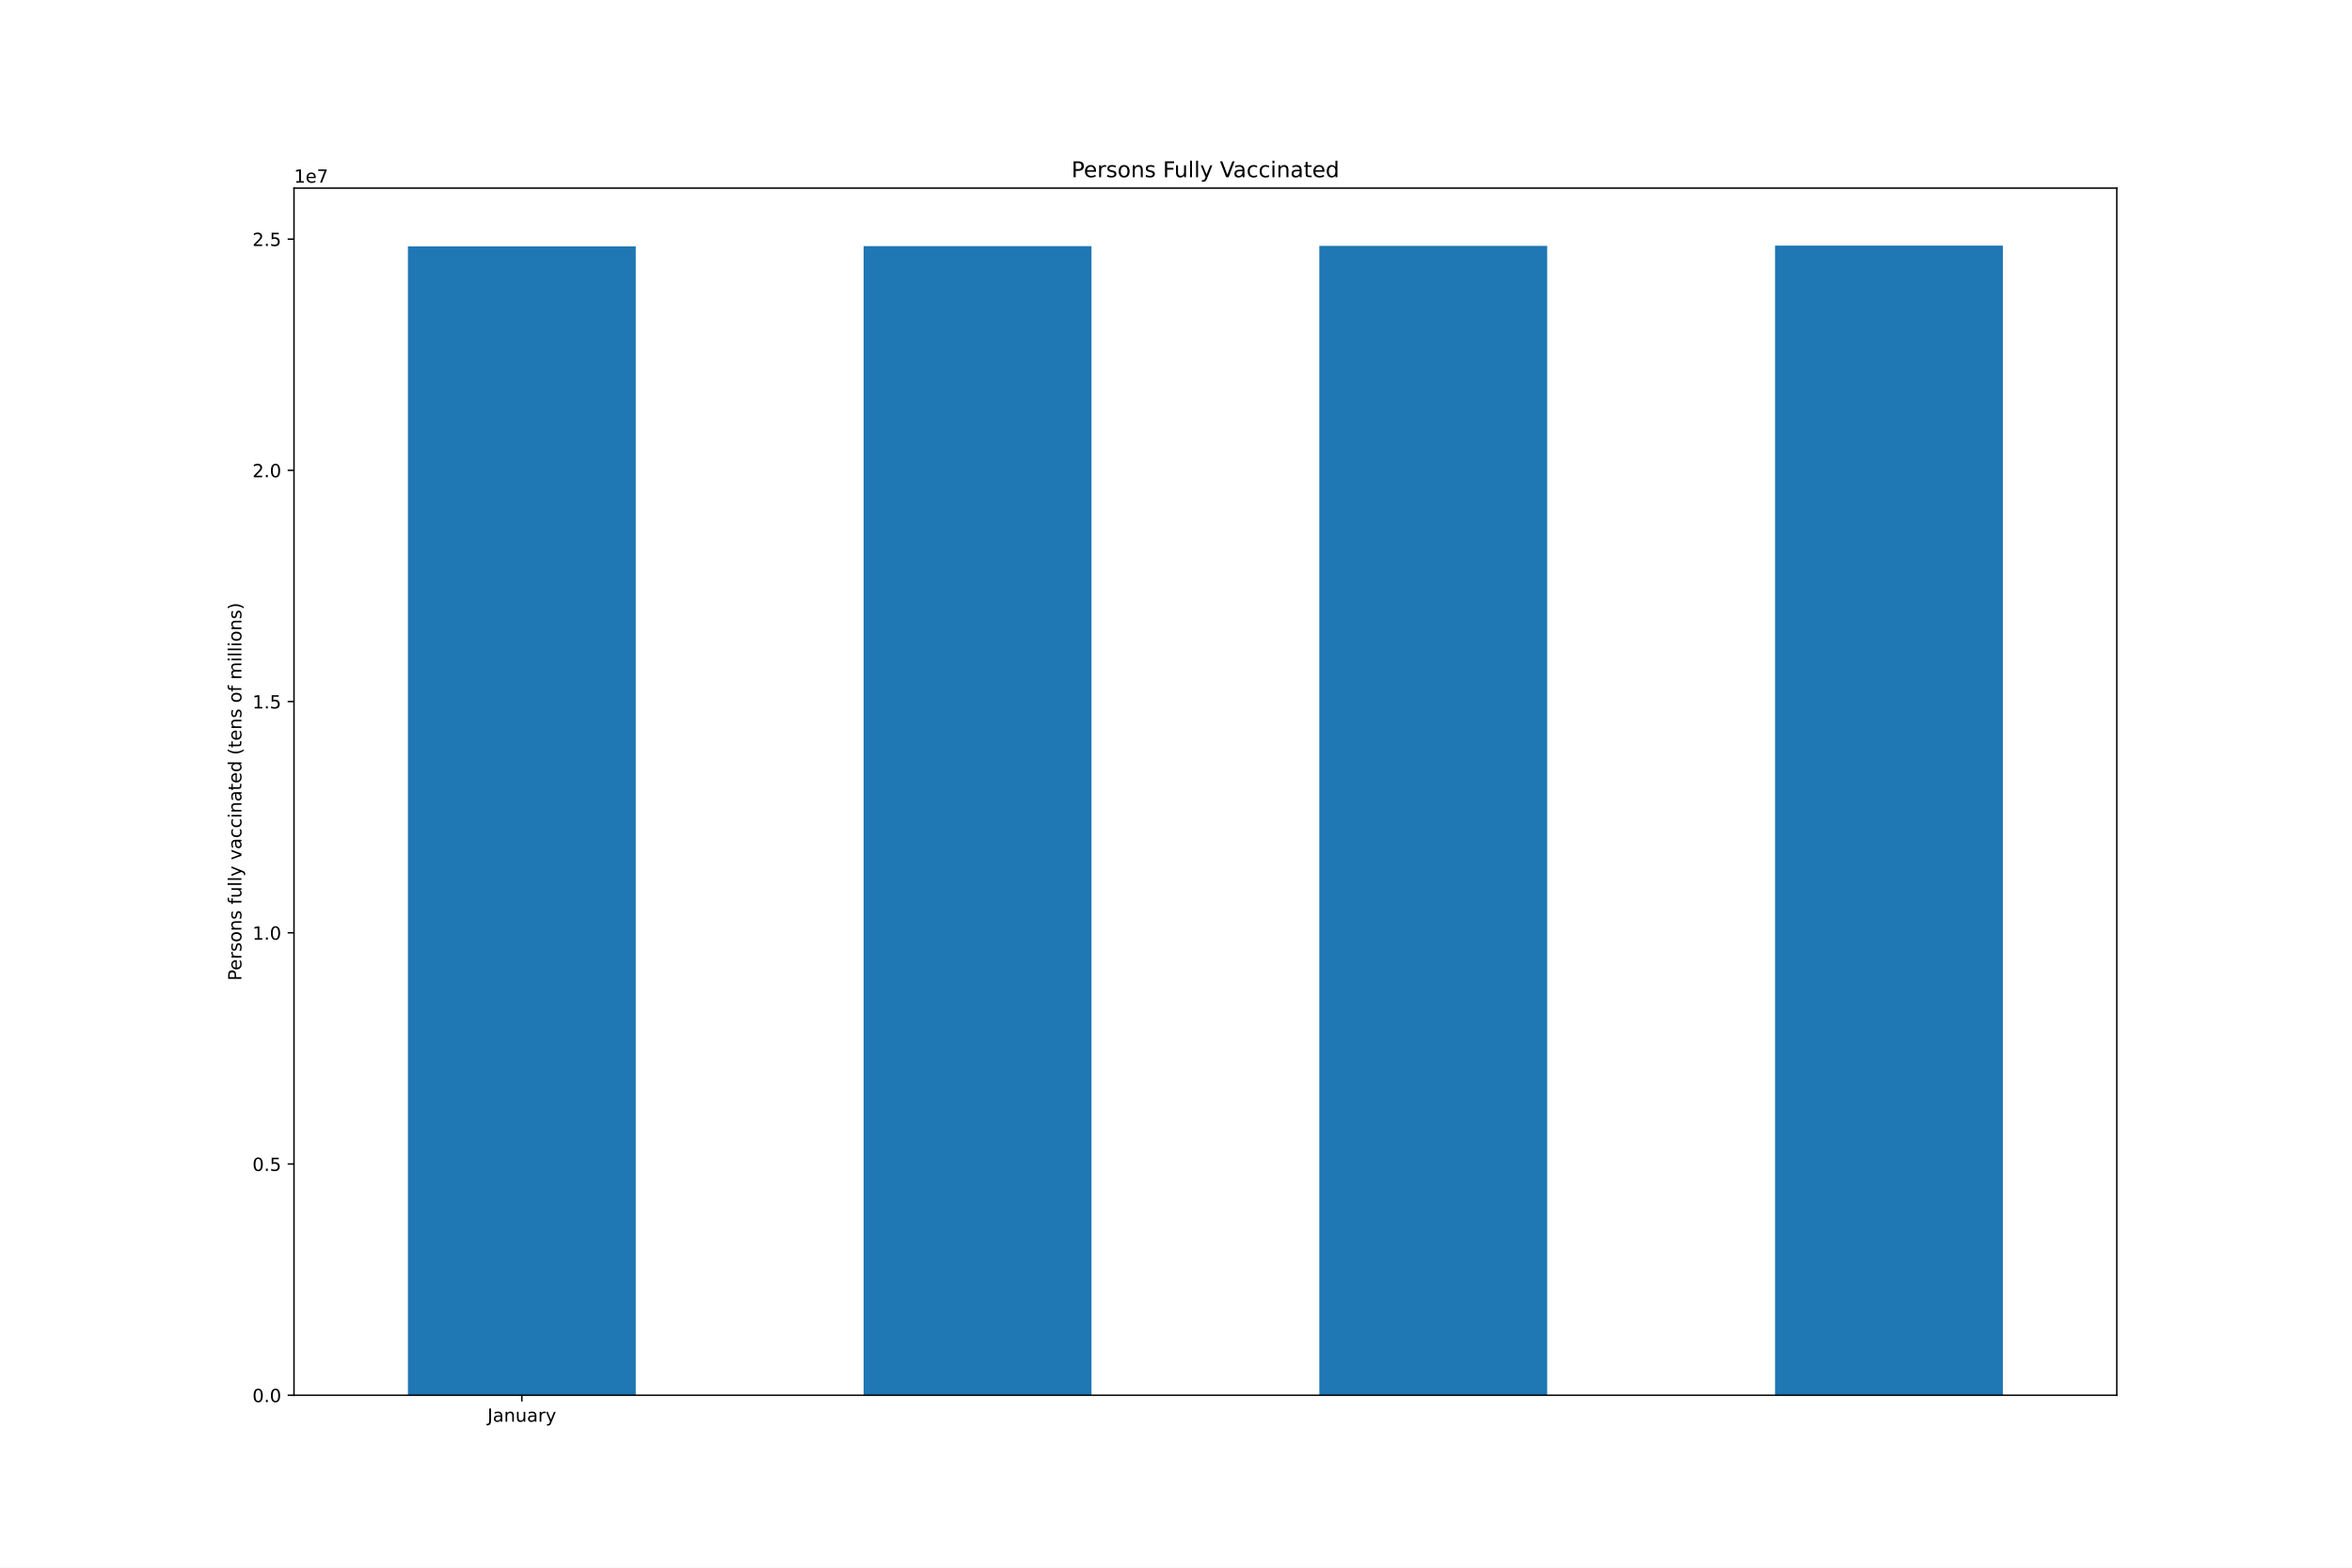
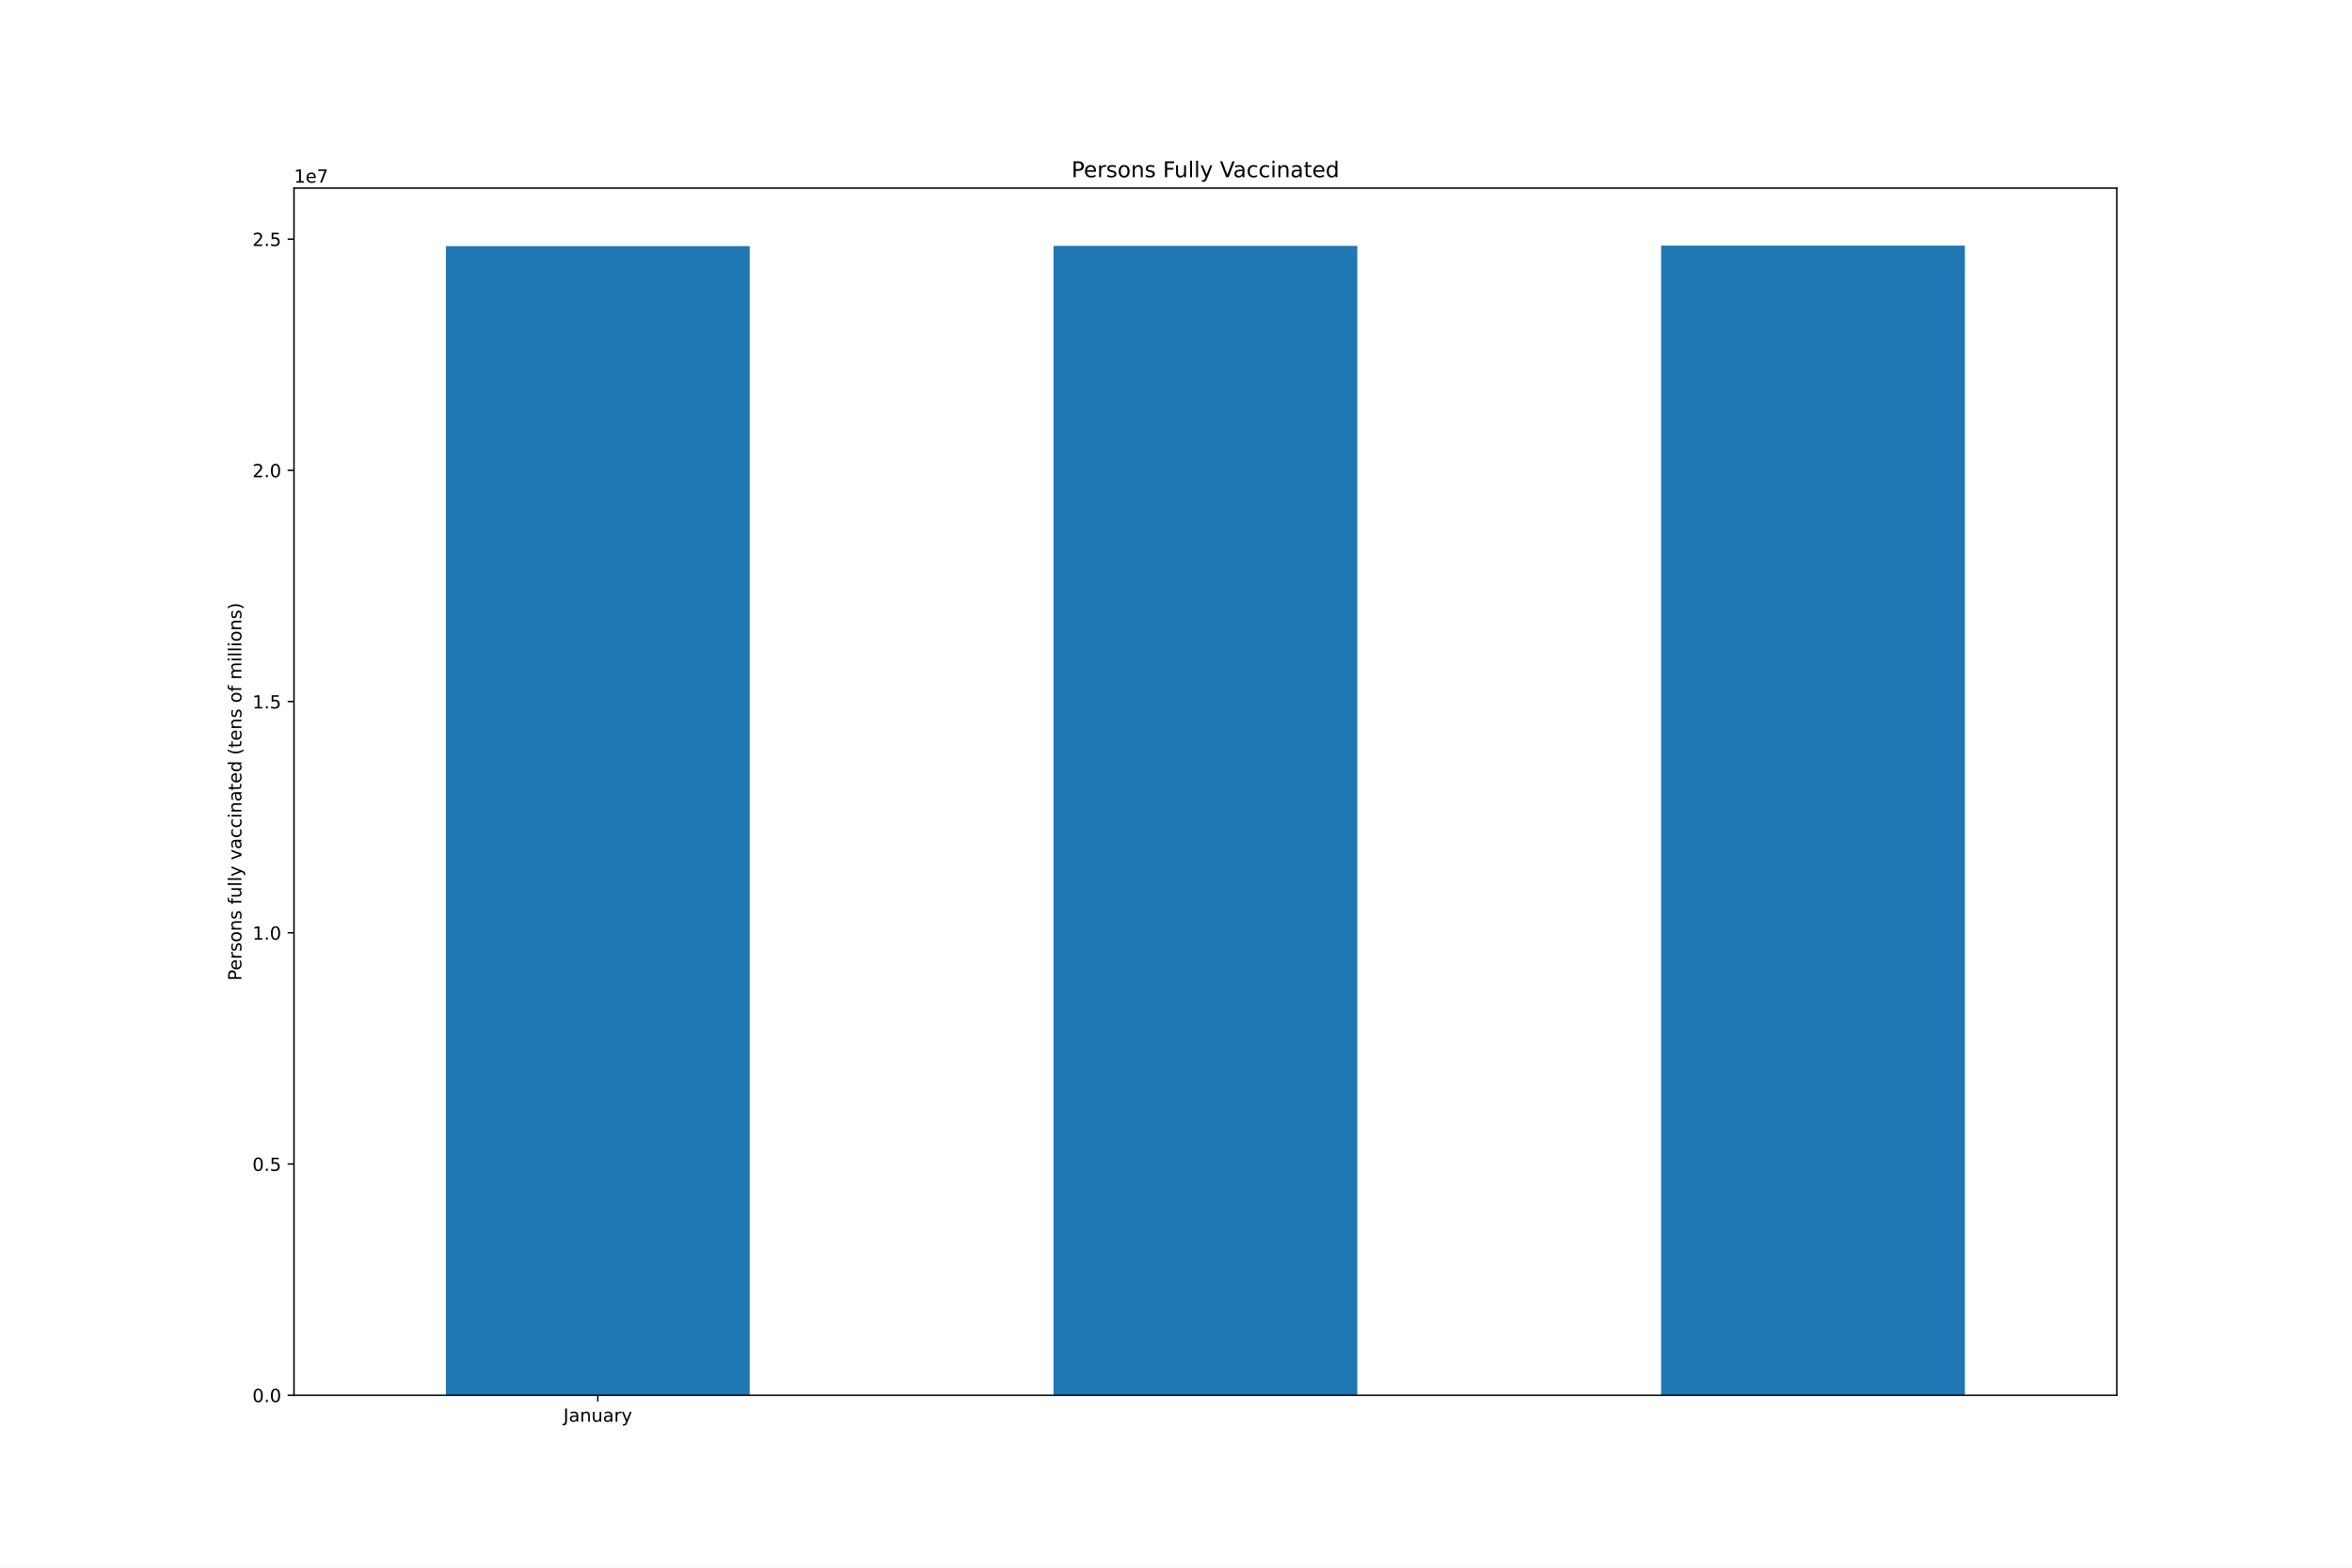
<svg xmlns="http://www.w3.org/2000/svg" xmlns:xlink="http://www.w3.org/1999/xlink" height="864pt" version="1.1" viewBox="0 0 1296 864" width="1296pt">
  <defs>
    <style type="text/css">*{stroke-linecap:butt;stroke-linejoin:round;}</style>
  </defs>
  <g id="figure_1">
    <g id="patch_1">
      <path d="M 0 864  L 1296 864  L 1296 0  L 0 0  z " style="fill:#ffffff;" />
    </g>
    <g id="axes_1">
      <g id="patch_2">
        <path d="M 162 768.96  L 1166.4 768.96  L 1166.4 103.68  L 162 103.68  z " style="fill:#ffffff;" />
      </g>
      <g id="patch_3">
-         <path clip-path="url(#pfa53494050)" d="M 224.775 768.96  L 350.325 768.96  L 350.325 135.791  L 224.775 135.791  z " style="fill:#1f77b4;" />
+         <path clip-path="url(#p20318905ea)" d="M 245.7 768.96  L 413.1 768.96  L 413.1 135.643  L 245.7 135.643  z " style="fill:#1f77b4;" />
      </g>
      <g id="patch_4">
-         <path clip-path="url(#pfa53494050)" d="M 475.875 768.96  L 601.425 768.96  L 601.425 135.643  L 475.875 135.643  z " style="fill:#1f77b4;" />
+         <path clip-path="url(#p20318905ea)" d="M 580.5 768.96  L 747.9 768.96  L 747.9 135.5  L 580.5 135.5  z " style="fill:#1f77b4;" />
      </g>
      <g id="patch_5">
-         <path clip-path="url(#pfa53494050)" d="M 726.975 768.96  L 852.525 768.96  L 852.525 135.5  L 726.975 135.5  z " style="fill:#1f77b4;" />
-       </g>
-       <g id="patch_6">
-         <path clip-path="url(#pfa53494050)" d="M 978.075 768.96  L 1103.625 768.96  L 1103.625 135.36  L 978.075 135.36  z " style="fill:#1f77b4;" />
+         <path clip-path="url(#p20318905ea)" d="M 915.3 768.96  L 1082.7 768.96  L 1082.7 135.36  L 915.3 135.36  z " style="fill:#1f77b4;" />
      </g>
      <g id="matplotlib.axis_1">
        <g id="xtick_1">
          <g id="line2d_1">
            <defs>
-               <path d="M 0 0  L 0 3.5  " id="m6d9d60d221" style="stroke:#000000;stroke-width:0.8;" />
-             </defs>
-             <g>
-               <use style="stroke:#000000;stroke-width:0.8;" x="287.55" xlink:href="#m6d9d60d221" y="768.96" />
+               <path d="M 0 0  L 0 3.5  " id="m3d76c005c7" style="stroke:#000000;stroke-width:0.8;" />
+             </defs>
+             <g>
+               <use style="stroke:#000000;stroke-width:0.8;" x="329.4" xlink:href="#m3d76c005c7" y="768.96" />
            </g>
          </g>
          <g id="text_1">
-             <g transform="translate(268.5945 783.5584)scale(0.1 -0.1)">
+             <g transform="translate(310.4445 783.5584)scale(0.1 -0.1)">
              <defs>
                <path d="M 628 4666  L 1259 4666  L 1259 325  Q 1259 -519 939 -900  Q 619 -1281 -91 -1281  L -331 -1281  L -331 -750  L -134 -750  Q 284 -750 456 -515  Q 628 -281 628 325  L 628 4666  z " id="DejaVuSans-4a" transform="scale(0.015625)" />
                <path d="M 2194 1759  Q 1497 1759 1228 1600  Q 959 1441 959 1056  Q 959 750 1161 570  Q 1363 391 1709 391  Q 2188 391 2477 730  Q 2766 1069 2766 1631  L 2766 1759  L 2194 1759  z M 3341 1997  L 3341 0  L 2766 0  L 2766 531  Q 2569 213 2275 61  Q 1981 -91 1556 -91  Q 1019 -91 701 211  Q 384 513 384 1019  Q 384 1609 779 1909  Q 1175 2209 1959 2209  L 2766 2209  L 2766 2266  Q 2766 2663 2505 2880  Q 2244 3097 1772 3097  Q 1472 3097 1187 3025  Q 903 2953 641 2809  L 641 3341  Q 956 3463 1253 3523  Q 1550 3584 1831 3584  Q 2591 3584 2966 3190  Q 3341 2797 3341 1997  z " id="DejaVuSans-61" transform="scale(0.015625)" />
                <path d="M 3513 2113  L 3513 0  L 2938 0  L 2938 2094  Q 2938 2591 2744 2837  Q 2550 3084 2163 3084  Q 1697 3084 1428 2787  Q 1159 2491 1159 1978  L 1159 0  L 581 0  L 581 3500  L 1159 3500  L 1159 2956  Q 1366 3272 1645 3428  Q 1925 3584 2291 3584  Q 2894 3584 3203 3211  Q 3513 2838 3513 2113  z " id="DejaVuSans-6e" transform="scale(0.015625)" />
                <path d="M 544 1381  L 544 3500  L 1119 3500  L 1119 1403  Q 1119 906 1312 657  Q 1506 409 1894 409  Q 2359 409 2629 706  Q 2900 1003 2900 1516  L 2900 3500  L 3475 3500  L 3475 0  L 2900 0  L 2900 538  Q 2691 219 2414 64  Q 2138 -91 1772 -91  Q 1169 -91 856 284  Q 544 659 544 1381  z M 1991 3584  L 1991 3584  z " id="DejaVuSans-75" transform="scale(0.015625)" />
                <path d="M 2631 2963  Q 2534 3019 2420 3045  Q 2306 3072 2169 3072  Q 1681 3072 1420 2755  Q 1159 2438 1159 1844  L 1159 0  L 581 0  L 581 3500  L 1159 3500  L 1159 2956  Q 1341 3275 1631 3429  Q 1922 3584 2338 3584  Q 2397 3584 2469 3576  Q 2541 3569 2628 3553  L 2631 2963  z " id="DejaVuSans-72" transform="scale(0.015625)" />
                <path d="M 2059 -325  Q 1816 -950 1584 -1140  Q 1353 -1331 966 -1331  L 506 -1331  L 506 -850  L 844 -850  Q 1081 -850 1212 -737  Q 1344 -625 1503 -206  L 1606 56  L 191 3500  L 800 3500  L 1894 763  L 2988 3500  L 3597 3500  L 2059 -325  z " id="DejaVuSans-79" transform="scale(0.015625)" />
              </defs>
              <use xlink:href="#DejaVuSans-4a" />
              <use x="29.492" xlink:href="#DejaVuSans-61" />
              <use x="90.771" xlink:href="#DejaVuSans-6e" />
              <use x="154.15" xlink:href="#DejaVuSans-75" />
              <use x="217.529" xlink:href="#DejaVuSans-61" />
              <use x="278.809" xlink:href="#DejaVuSans-72" />
              <use x="319.922" xlink:href="#DejaVuSans-79" />
            </g>
          </g>
        </g>
      </g>
      <g id="matplotlib.axis_2">
        <g id="ytick_1">
          <g id="line2d_2">
            <defs>
-               <path d="M 0 0  L -3.5 0  " id="m6df147dd5f" style="stroke:#000000;stroke-width:0.8;" />
-             </defs>
-             <g>
-               <use style="stroke:#000000;stroke-width:0.8;" x="162" xlink:href="#m6df147dd5f" y="768.96" />
+               <path d="M 0 0  L -3.5 0  " id="m9cbf2f29c9" style="stroke:#000000;stroke-width:0.8;" />
+             </defs>
+             <g>
+               <use style="stroke:#000000;stroke-width:0.8;" x="162" xlink:href="#m9cbf2f29c9" y="768.96" />
            </g>
          </g>
          <g id="text_2">
            <g transform="translate(139.0969 772.7592)scale(0.1 -0.1)">
              <defs>
                <path d="M 2034 4250  Q 1547 4250 1301 3770  Q 1056 3291 1056 2328  Q 1056 1369 1301 889  Q 1547 409 2034 409  Q 2525 409 2770 889  Q 3016 1369 3016 2328  Q 3016 3291 2770 3770  Q 2525 4250 2034 4250  z M 2034 4750  Q 2819 4750 3233 4129  Q 3647 3509 3647 2328  Q 3647 1150 3233 529  Q 2819 -91 2034 -91  Q 1250 -91 836 529  Q 422 1150 422 2328  Q 422 3509 836 4129  Q 1250 4750 2034 4750  z " id="DejaVuSans-30" transform="scale(0.015625)" />
                <path d="M 684 794  L 1344 794  L 1344 0  L 684 0  L 684 794  z " id="DejaVuSans-2e" transform="scale(0.015625)" />
              </defs>
              <use xlink:href="#DejaVuSans-30" />
              <use x="63.623" xlink:href="#DejaVuSans-2e" />
              <use x="95.41" xlink:href="#DejaVuSans-30" />
            </g>
          </g>
        </g>
        <g id="ytick_2">
          <g id="line2d_3">
            <g>
-               <use style="stroke:#000000;stroke-width:0.8;" x="162" xlink:href="#m6df147dd5f" y="641.525" />
+               <use style="stroke:#000000;stroke-width:0.8;" x="162" xlink:href="#m9cbf2f29c9" y="641.525" />
            </g>
          </g>
          <g id="text_3">
            <g transform="translate(139.0969 645.324)scale(0.1 -0.1)">
              <defs>
                <path d="M 691 4666  L 3169 4666  L 3169 4134  L 1269 4134  L 1269 2991  Q 1406 3038 1543 3061  Q 1681 3084 1819 3084  Q 2600 3084 3056 2656  Q 3513 2228 3513 1497  Q 3513 744 3044 326  Q 2575 -91 1722 -91  Q 1428 -91 1123 -41  Q 819 9 494 109  L 494 744  Q 775 591 1075 516  Q 1375 441 1709 441  Q 2250 441 2565 725  Q 2881 1009 2881 1497  Q 2881 1984 2565 2268  Q 2250 2553 1709 2553  Q 1456 2553 1204 2497  Q 953 2441 691 2322  L 691 4666  z " id="DejaVuSans-35" transform="scale(0.015625)" />
              </defs>
              <use xlink:href="#DejaVuSans-30" />
              <use x="63.623" xlink:href="#DejaVuSans-2e" />
              <use x="95.41" xlink:href="#DejaVuSans-35" />
            </g>
          </g>
        </g>
        <g id="ytick_3">
          <g id="line2d_4">
            <g>
-               <use style="stroke:#000000;stroke-width:0.8;" x="162" xlink:href="#m6df147dd5f" y="514.089" />
+               <use style="stroke:#000000;stroke-width:0.8;" x="162" xlink:href="#m9cbf2f29c9" y="514.089" />
            </g>
          </g>
          <g id="text_4">
            <g transform="translate(139.0969 517.8887)scale(0.1 -0.1)">
              <defs>
                <path d="M 794 531  L 1825 531  L 1825 4091  L 703 3866  L 703 4441  L 1819 4666  L 2450 4666  L 2450 531  L 3481 531  L 3481 0  L 794 0  L 794 531  z " id="DejaVuSans-31" transform="scale(0.015625)" />
              </defs>
              <use xlink:href="#DejaVuSans-31" />
              <use x="63.623" xlink:href="#DejaVuSans-2e" />
              <use x="95.41" xlink:href="#DejaVuSans-30" />
            </g>
          </g>
        </g>
        <g id="ytick_4">
          <g id="line2d_5">
            <g>
-               <use style="stroke:#000000;stroke-width:0.8;" x="162" xlink:href="#m6df147dd5f" y="386.654" />
+               <use style="stroke:#000000;stroke-width:0.8;" x="162" xlink:href="#m9cbf2f29c9" y="386.654" />
            </g>
          </g>
          <g id="text_5">
            <g transform="translate(139.0969 390.4535)scale(0.1 -0.1)">
              <use xlink:href="#DejaVuSans-31" />
              <use x="63.623" xlink:href="#DejaVuSans-2e" />
              <use x="95.41" xlink:href="#DejaVuSans-35" />
            </g>
          </g>
        </g>
        <g id="ytick_5">
          <g id="line2d_6">
            <g>
-               <use style="stroke:#000000;stroke-width:0.8;" x="162" xlink:href="#m6df147dd5f" y="259.219" />
+               <use style="stroke:#000000;stroke-width:0.8;" x="162" xlink:href="#m9cbf2f29c9" y="259.219" />
            </g>
          </g>
          <g id="text_6">
            <g transform="translate(139.0969 263.0182)scale(0.1 -0.1)">
              <defs>
                <path d="M 1228 531  L 3431 531  L 3431 0  L 469 0  L 469 531  Q 828 903 1448 1529  Q 2069 2156 2228 2338  Q 2531 2678 2651 2914  Q 2772 3150 2772 3378  Q 2772 3750 2511 3984  Q 2250 4219 1831 4219  Q 1534 4219 1204 4116  Q 875 4013 500 3803  L 500 4441  Q 881 4594 1212 4672  Q 1544 4750 1819 4750  Q 2544 4750 2975 4387  Q 3406 4025 3406 3419  Q 3406 3131 3298 2873  Q 3191 2616 2906 2266  Q 2828 2175 2409 1742  Q 1991 1309 1228 531  z " id="DejaVuSans-32" transform="scale(0.015625)" />
              </defs>
              <use xlink:href="#DejaVuSans-32" />
              <use x="63.623" xlink:href="#DejaVuSans-2e" />
              <use x="95.41" xlink:href="#DejaVuSans-30" />
            </g>
          </g>
        </g>
        <g id="ytick_6">
          <g id="line2d_7">
            <g>
-               <use style="stroke:#000000;stroke-width:0.8;" x="162" xlink:href="#m6df147dd5f" y="131.784" />
+               <use style="stroke:#000000;stroke-width:0.8;" x="162" xlink:href="#m9cbf2f29c9" y="131.784" />
            </g>
          </g>
          <g id="text_7">
            <g transform="translate(139.0969 135.583)scale(0.1 -0.1)">
              <use xlink:href="#DejaVuSans-32" />
              <use x="63.623" xlink:href="#DejaVuSans-2e" />
              <use x="95.41" xlink:href="#DejaVuSans-35" />
            </g>
          </g>
        </g>
        <g id="text_8">
          <g transform="translate(133.0172 540.4802)rotate(-90)scale(0.1 -0.1)">
            <defs>
              <path d="M 1259 4147  L 1259 2394  L 2053 2394  Q 2494 2394 2734 2622  Q 2975 2850 2975 3272  Q 2975 3691 2734 3919  Q 2494 4147 2053 4147  L 1259 4147  z M 628 4666  L 2053 4666  Q 2838 4666 3239 4311  Q 3641 3956 3641 3272  Q 3641 2581 3239 2228  Q 2838 1875 2053 1875  L 1259 1875  L 1259 0  L 628 0  L 628 4666  z " id="DejaVuSans-50" transform="scale(0.015625)" />
              <path d="M 3597 1894  L 3597 1613  L 953 1613  Q 991 1019 1311 708  Q 1631 397 2203 397  Q 2534 397 2845 478  Q 3156 559 3463 722  L 3463 178  Q 3153 47 2828 -22  Q 2503 -91 2169 -91  Q 1331 -91 842 396  Q 353 884 353 1716  Q 353 2575 817 3079  Q 1281 3584 2069 3584  Q 2775 3584 3186 3129  Q 3597 2675 3597 1894  z M 3022 2063  Q 3016 2534 2758 2815  Q 2500 3097 2075 3097  Q 1594 3097 1305 2825  Q 1016 2553 972 2059  L 3022 2063  z " id="DejaVuSans-65" transform="scale(0.015625)" />
              <path d="M 2834 3397  L 2834 2853  Q 2591 2978 2328 3040  Q 2066 3103 1784 3103  Q 1356 3103 1142 2972  Q 928 2841 928 2578  Q 928 2378 1081 2264  Q 1234 2150 1697 2047  L 1894 2003  Q 2506 1872 2764 1633  Q 3022 1394 3022 966  Q 3022 478 2636 193  Q 2250 -91 1575 -91  Q 1294 -91 989 -36  Q 684 19 347 128  L 347 722  Q 666 556 975 473  Q 1284 391 1588 391  Q 1994 391 2212 530  Q 2431 669 2431 922  Q 2431 1156 2273 1281  Q 2116 1406 1581 1522  L 1381 1569  Q 847 1681 609 1914  Q 372 2147 372 2553  Q 372 3047 722 3315  Q 1072 3584 1716 3584  Q 2034 3584 2315 3537  Q 2597 3491 2834 3397  z " id="DejaVuSans-73" transform="scale(0.015625)" />
              <path d="M 1959 3097  Q 1497 3097 1228 2736  Q 959 2375 959 1747  Q 959 1119 1226 758  Q 1494 397 1959 397  Q 2419 397 2687 759  Q 2956 1122 2956 1747  Q 2956 2369 2687 2733  Q 2419 3097 1959 3097  z M 1959 3584  Q 2709 3584 3137 3096  Q 3566 2609 3566 1747  Q 3566 888 3137 398  Q 2709 -91 1959 -91  Q 1206 -91 779 398  Q 353 888 353 1747  Q 353 2609 779 3096  Q 1206 3584 1959 3584  z " id="DejaVuSans-6f" transform="scale(0.015625)" />
              <path id="DejaVuSans-20" transform="scale(0.015625)" />
              <path d="M 2375 4863  L 2375 4384  L 1825 4384  Q 1516 4384 1395 4259  Q 1275 4134 1275 3809  L 1275 3500  L 2222 3500  L 2222 3053  L 1275 3053  L 1275 0  L 697 0  L 697 3053  L 147 3053  L 147 3500  L 697 3500  L 697 3744  Q 697 4328 969 4595  Q 1241 4863 1831 4863  L 2375 4863  z " id="DejaVuSans-66" transform="scale(0.015625)" />
              <path d="M 603 4863  L 1178 4863  L 1178 0  L 603 0  L 603 4863  z " id="DejaVuSans-6c" transform="scale(0.015625)" />
              <path d="M 191 3500  L 800 3500  L 1894 563  L 2988 3500  L 3597 3500  L 2284 0  L 1503 0  L 191 3500  z " id="DejaVuSans-76" transform="scale(0.015625)" />
              <path d="M 3122 3366  L 3122 2828  Q 2878 2963 2633 3030  Q 2388 3097 2138 3097  Q 1578 3097 1268 2742  Q 959 2388 959 1747  Q 959 1106 1268 751  Q 1578 397 2138 397  Q 2388 397 2633 464  Q 2878 531 3122 666  L 3122 134  Q 2881 22 2623 -34  Q 2366 -91 2075 -91  Q 1284 -91 818 406  Q 353 903 353 1747  Q 353 2603 823 3093  Q 1294 3584 2113 3584  Q 2378 3584 2631 3529  Q 2884 3475 3122 3366  z " id="DejaVuSans-63" transform="scale(0.015625)" />
              <path d="M 603 3500  L 1178 3500  L 1178 0  L 603 0  L 603 3500  z M 603 4863  L 1178 4863  L 1178 4134  L 603 4134  L 603 4863  z " id="DejaVuSans-69" transform="scale(0.015625)" />
              <path d="M 1172 4494  L 1172 3500  L 2356 3500  L 2356 3053  L 1172 3053  L 1172 1153  Q 1172 725 1289 603  Q 1406 481 1766 481  L 2356 481  L 2356 0  L 1766 0  Q 1100 0 847 248  Q 594 497 594 1153  L 594 3053  L 172 3053  L 172 3500  L 594 3500  L 594 4494  L 1172 4494  z " id="DejaVuSans-74" transform="scale(0.015625)" />
              <path d="M 2906 2969  L 2906 4863  L 3481 4863  L 3481 0  L 2906 0  L 2906 525  Q 2725 213 2448 61  Q 2172 -91 1784 -91  Q 1150 -91 751 415  Q 353 922 353 1747  Q 353 2572 751 3078  Q 1150 3584 1784 3584  Q 2172 3584 2448 3432  Q 2725 3281 2906 2969  z M 947 1747  Q 947 1113 1208 752  Q 1469 391 1925 391  Q 2381 391 2643 752  Q 2906 1113 2906 1747  Q 2906 2381 2643 2742  Q 2381 3103 1925 3103  Q 1469 3103 1208 2742  Q 947 2381 947 1747  z " id="DejaVuSans-64" transform="scale(0.015625)" />
              <path d="M 1984 4856  Q 1566 4138 1362 3434  Q 1159 2731 1159 2009  Q 1159 1288 1364 580  Q 1569 -128 1984 -844  L 1484 -844  Q 1016 -109 783 600  Q 550 1309 550 2009  Q 550 2706 781 3412  Q 1013 4119 1484 4856  L 1984 4856  z " id="DejaVuSans-28" transform="scale(0.015625)" />
              <path d="M 3328 2828  Q 3544 3216 3844 3400  Q 4144 3584 4550 3584  Q 5097 3584 5394 3201  Q 5691 2819 5691 2113  L 5691 0  L 5113 0  L 5113 2094  Q 5113 2597 4934 2840  Q 4756 3084 4391 3084  Q 3944 3084 3684 2787  Q 3425 2491 3425 1978  L 3425 0  L 2847 0  L 2847 2094  Q 2847 2600 2669 2842  Q 2491 3084 2119 3084  Q 1678 3084 1418 2786  Q 1159 2488 1159 1978  L 1159 0  L 581 0  L 581 3500  L 1159 3500  L 1159 2956  Q 1356 3278 1631 3431  Q 1906 3584 2284 3584  Q 2666 3584 2933 3390  Q 3200 3197 3328 2828  z " id="DejaVuSans-6d" transform="scale(0.015625)" />
              <path d="M 513 4856  L 1013 4856  Q 1481 4119 1714 3412  Q 1947 2706 1947 2009  Q 1947 1309 1714 600  Q 1481 -109 1013 -844  L 513 -844  Q 928 -128 1133 580  Q 1338 1288 1338 2009  Q 1338 2731 1133 3434  Q 928 4138 513 4856  z " id="DejaVuSans-29" transform="scale(0.015625)" />
            </defs>
            <use xlink:href="#DejaVuSans-50" />
            <use x="56.678" xlink:href="#DejaVuSans-65" />
            <use x="118.201" xlink:href="#DejaVuSans-72" />
            <use x="159.314" xlink:href="#DejaVuSans-73" />
            <use x="211.414" xlink:href="#DejaVuSans-6f" />
            <use x="272.596" xlink:href="#DejaVuSans-6e" />
            <use x="335.975" xlink:href="#DejaVuSans-73" />
            <use x="388.074" xlink:href="#DejaVuSans-20" />
            <use x="419.861" xlink:href="#DejaVuSans-66" />
            <use x="455.066" xlink:href="#DejaVuSans-75" />
            <use x="518.445" xlink:href="#DejaVuSans-6c" />
            <use x="546.229" xlink:href="#DejaVuSans-6c" />
            <use x="574.012" xlink:href="#DejaVuSans-79" />
            <use x="633.191" xlink:href="#DejaVuSans-20" />
            <use x="664.979" xlink:href="#DejaVuSans-76" />
            <use x="724.158" xlink:href="#DejaVuSans-61" />
            <use x="785.438" xlink:href="#DejaVuSans-63" />
            <use x="840.418" xlink:href="#DejaVuSans-63" />
            <use x="895.398" xlink:href="#DejaVuSans-69" />
            <use x="923.182" xlink:href="#DejaVuSans-6e" />
            <use x="986.561" xlink:href="#DejaVuSans-61" />
            <use x="1047.84" xlink:href="#DejaVuSans-74" />
            <use x="1087.049" xlink:href="#DejaVuSans-65" />
            <use x="1148.572" xlink:href="#DejaVuSans-64" />
            <use x="1212.049" xlink:href="#DejaVuSans-20" />
            <use x="1243.836" xlink:href="#DejaVuSans-28" />
            <use x="1282.85" xlink:href="#DejaVuSans-74" />
            <use x="1322.059" xlink:href="#DejaVuSans-65" />
            <use x="1383.582" xlink:href="#DejaVuSans-6e" />
            <use x="1446.961" xlink:href="#DejaVuSans-73" />
            <use x="1499.061" xlink:href="#DejaVuSans-20" />
            <use x="1530.848" xlink:href="#DejaVuSans-6f" />
            <use x="1592.029" xlink:href="#DejaVuSans-66" />
            <use x="1627.234" xlink:href="#DejaVuSans-20" />
            <use x="1659.021" xlink:href="#DejaVuSans-6d" />
            <use x="1756.434" xlink:href="#DejaVuSans-69" />
            <use x="1784.217" xlink:href="#DejaVuSans-6c" />
            <use x="1812" xlink:href="#DejaVuSans-6c" />
            <use x="1839.783" xlink:href="#DejaVuSans-69" />
            <use x="1867.566" xlink:href="#DejaVuSans-6f" />
            <use x="1928.748" xlink:href="#DejaVuSans-6e" />
            <use x="1992.127" xlink:href="#DejaVuSans-73" />
            <use x="2044.227" xlink:href="#DejaVuSans-29" />
          </g>
        </g>
        <g id="text_9">
          <g transform="translate(162 100.68)scale(0.1 -0.1)">
            <defs>
              <path d="M 525 4666  L 3525 4666  L 3525 4397  L 1831 0  L 1172 0  L 2766 4134  L 525 4134  L 525 4666  z " id="DejaVuSans-37" transform="scale(0.015625)" />
            </defs>
            <use xlink:href="#DejaVuSans-31" />
            <use x="63.623" xlink:href="#DejaVuSans-65" />
            <use x="125.146" xlink:href="#DejaVuSans-37" />
          </g>
        </g>
      </g>
+       <g id="patch_6">
+         <path d="M 162 768.96  L 162 103.68  " style="fill:none;stroke:#000000;stroke-linecap:square;stroke-linejoin:miter;stroke-width:0.8;" />
+       </g>
      <g id="patch_7">
-         <path d="M 162 768.96  L 162 103.68  " style="fill:none;stroke:#000000;stroke-linecap:square;stroke-linejoin:miter;stroke-width:0.8;" />
+         <path d="M 1166.4 768.96  L 1166.4 103.68  " style="fill:none;stroke:#000000;stroke-linecap:square;stroke-linejoin:miter;stroke-width:0.8;" />
      </g>
      <g id="patch_8">
-         <path d="M 1166.4 768.96  L 1166.4 103.68  " style="fill:none;stroke:#000000;stroke-linecap:square;stroke-linejoin:miter;stroke-width:0.8;" />
+         <path d="M 162 768.96  L 1166.4 768.96  " style="fill:none;stroke:#000000;stroke-linecap:square;stroke-linejoin:miter;stroke-width:0.8;" />
      </g>
      <g id="patch_9">
-         <path d="M 162 768.96  L 1166.4 768.96  " style="fill:none;stroke:#000000;stroke-linecap:square;stroke-linejoin:miter;stroke-width:0.8;" />
-       </g>
-       <g id="patch_10">
        <path d="M 162 103.68  L 1166.4 103.68  " style="fill:none;stroke:#000000;stroke-linecap:square;stroke-linejoin:miter;stroke-width:0.8;" />
      </g>
      <g id="text_10">
        <g transform="translate(590.3803 97.68)scale(0.12 -0.12)">
          <defs>
            <path d="M 628 4666  L 3309 4666  L 3309 4134  L 1259 4134  L 1259 2759  L 3109 2759  L 3109 2228  L 1259 2228  L 1259 0  L 628 0  L 628 4666  z " id="DejaVuSans-46" transform="scale(0.015625)" />
            <path d="M 1831 0  L 50 4666  L 709 4666  L 2188 738  L 3669 4666  L 4325 4666  L 2547 0  L 1831 0  z " id="DejaVuSans-56" transform="scale(0.015625)" />
          </defs>
          <use xlink:href="#DejaVuSans-50" />
          <use x="56.678" xlink:href="#DejaVuSans-65" />
          <use x="118.201" xlink:href="#DejaVuSans-72" />
          <use x="159.314" xlink:href="#DejaVuSans-73" />
          <use x="211.414" xlink:href="#DejaVuSans-6f" />
          <use x="272.596" xlink:href="#DejaVuSans-6e" />
          <use x="335.975" xlink:href="#DejaVuSans-73" />
          <use x="388.074" xlink:href="#DejaVuSans-20" />
          <use x="419.861" xlink:href="#DejaVuSans-46" />
          <use x="471.881" xlink:href="#DejaVuSans-75" />
          <use x="535.26" xlink:href="#DejaVuSans-6c" />
          <use x="563.043" xlink:href="#DejaVuSans-6c" />
          <use x="590.826" xlink:href="#DejaVuSans-79" />
          <use x="650.006" xlink:href="#DejaVuSans-20" />
          <use x="681.793" xlink:href="#DejaVuSans-56" />
          <use x="742.451" xlink:href="#DejaVuSans-61" />
          <use x="803.73" xlink:href="#DejaVuSans-63" />
          <use x="858.711" xlink:href="#DejaVuSans-63" />
          <use x="913.691" xlink:href="#DejaVuSans-69" />
          <use x="941.475" xlink:href="#DejaVuSans-6e" />
          <use x="1004.854" xlink:href="#DejaVuSans-61" />
          <use x="1066.133" xlink:href="#DejaVuSans-74" />
          <use x="1105.342" xlink:href="#DejaVuSans-65" />
          <use x="1166.865" xlink:href="#DejaVuSans-64" />
        </g>
      </g>
    </g>
  </g>
  <defs>
-     <clipPath id="pfa53494050">
+     <clipPath id="p20318905ea">
      <rect height="665.28" width="1004.4" x="162" y="103.68" />
    </clipPath>
  </defs>
</svg>
